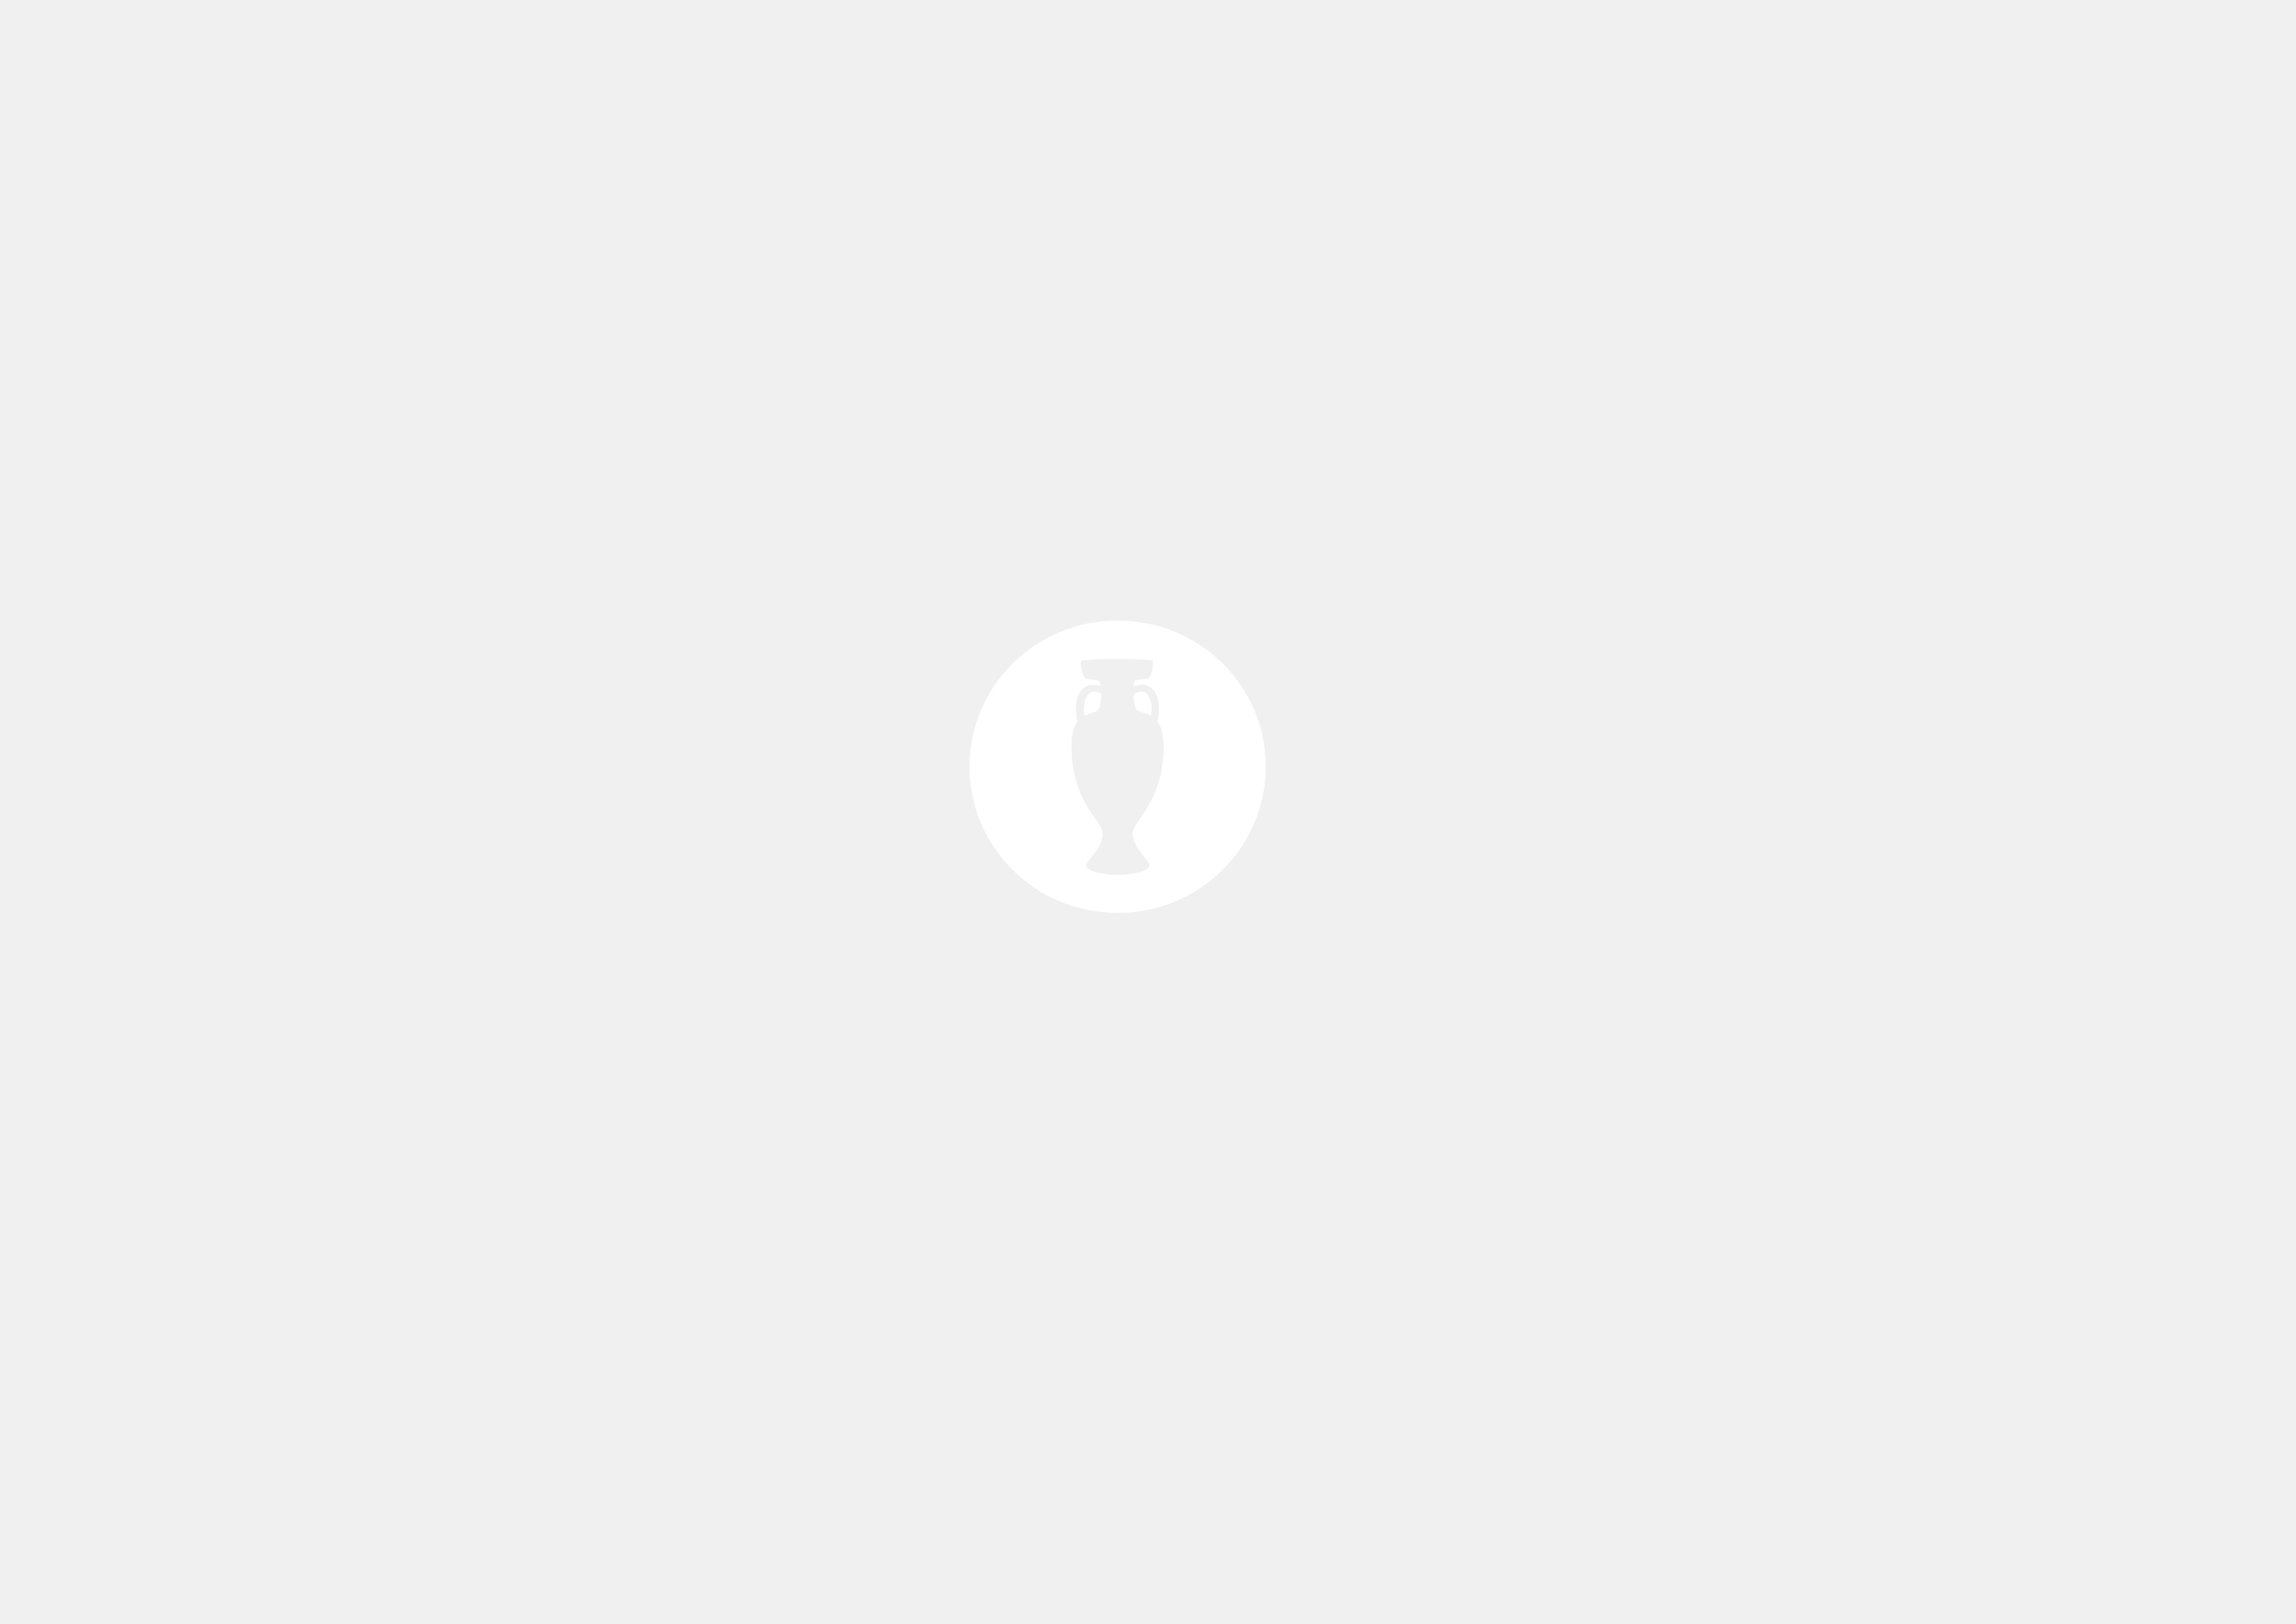
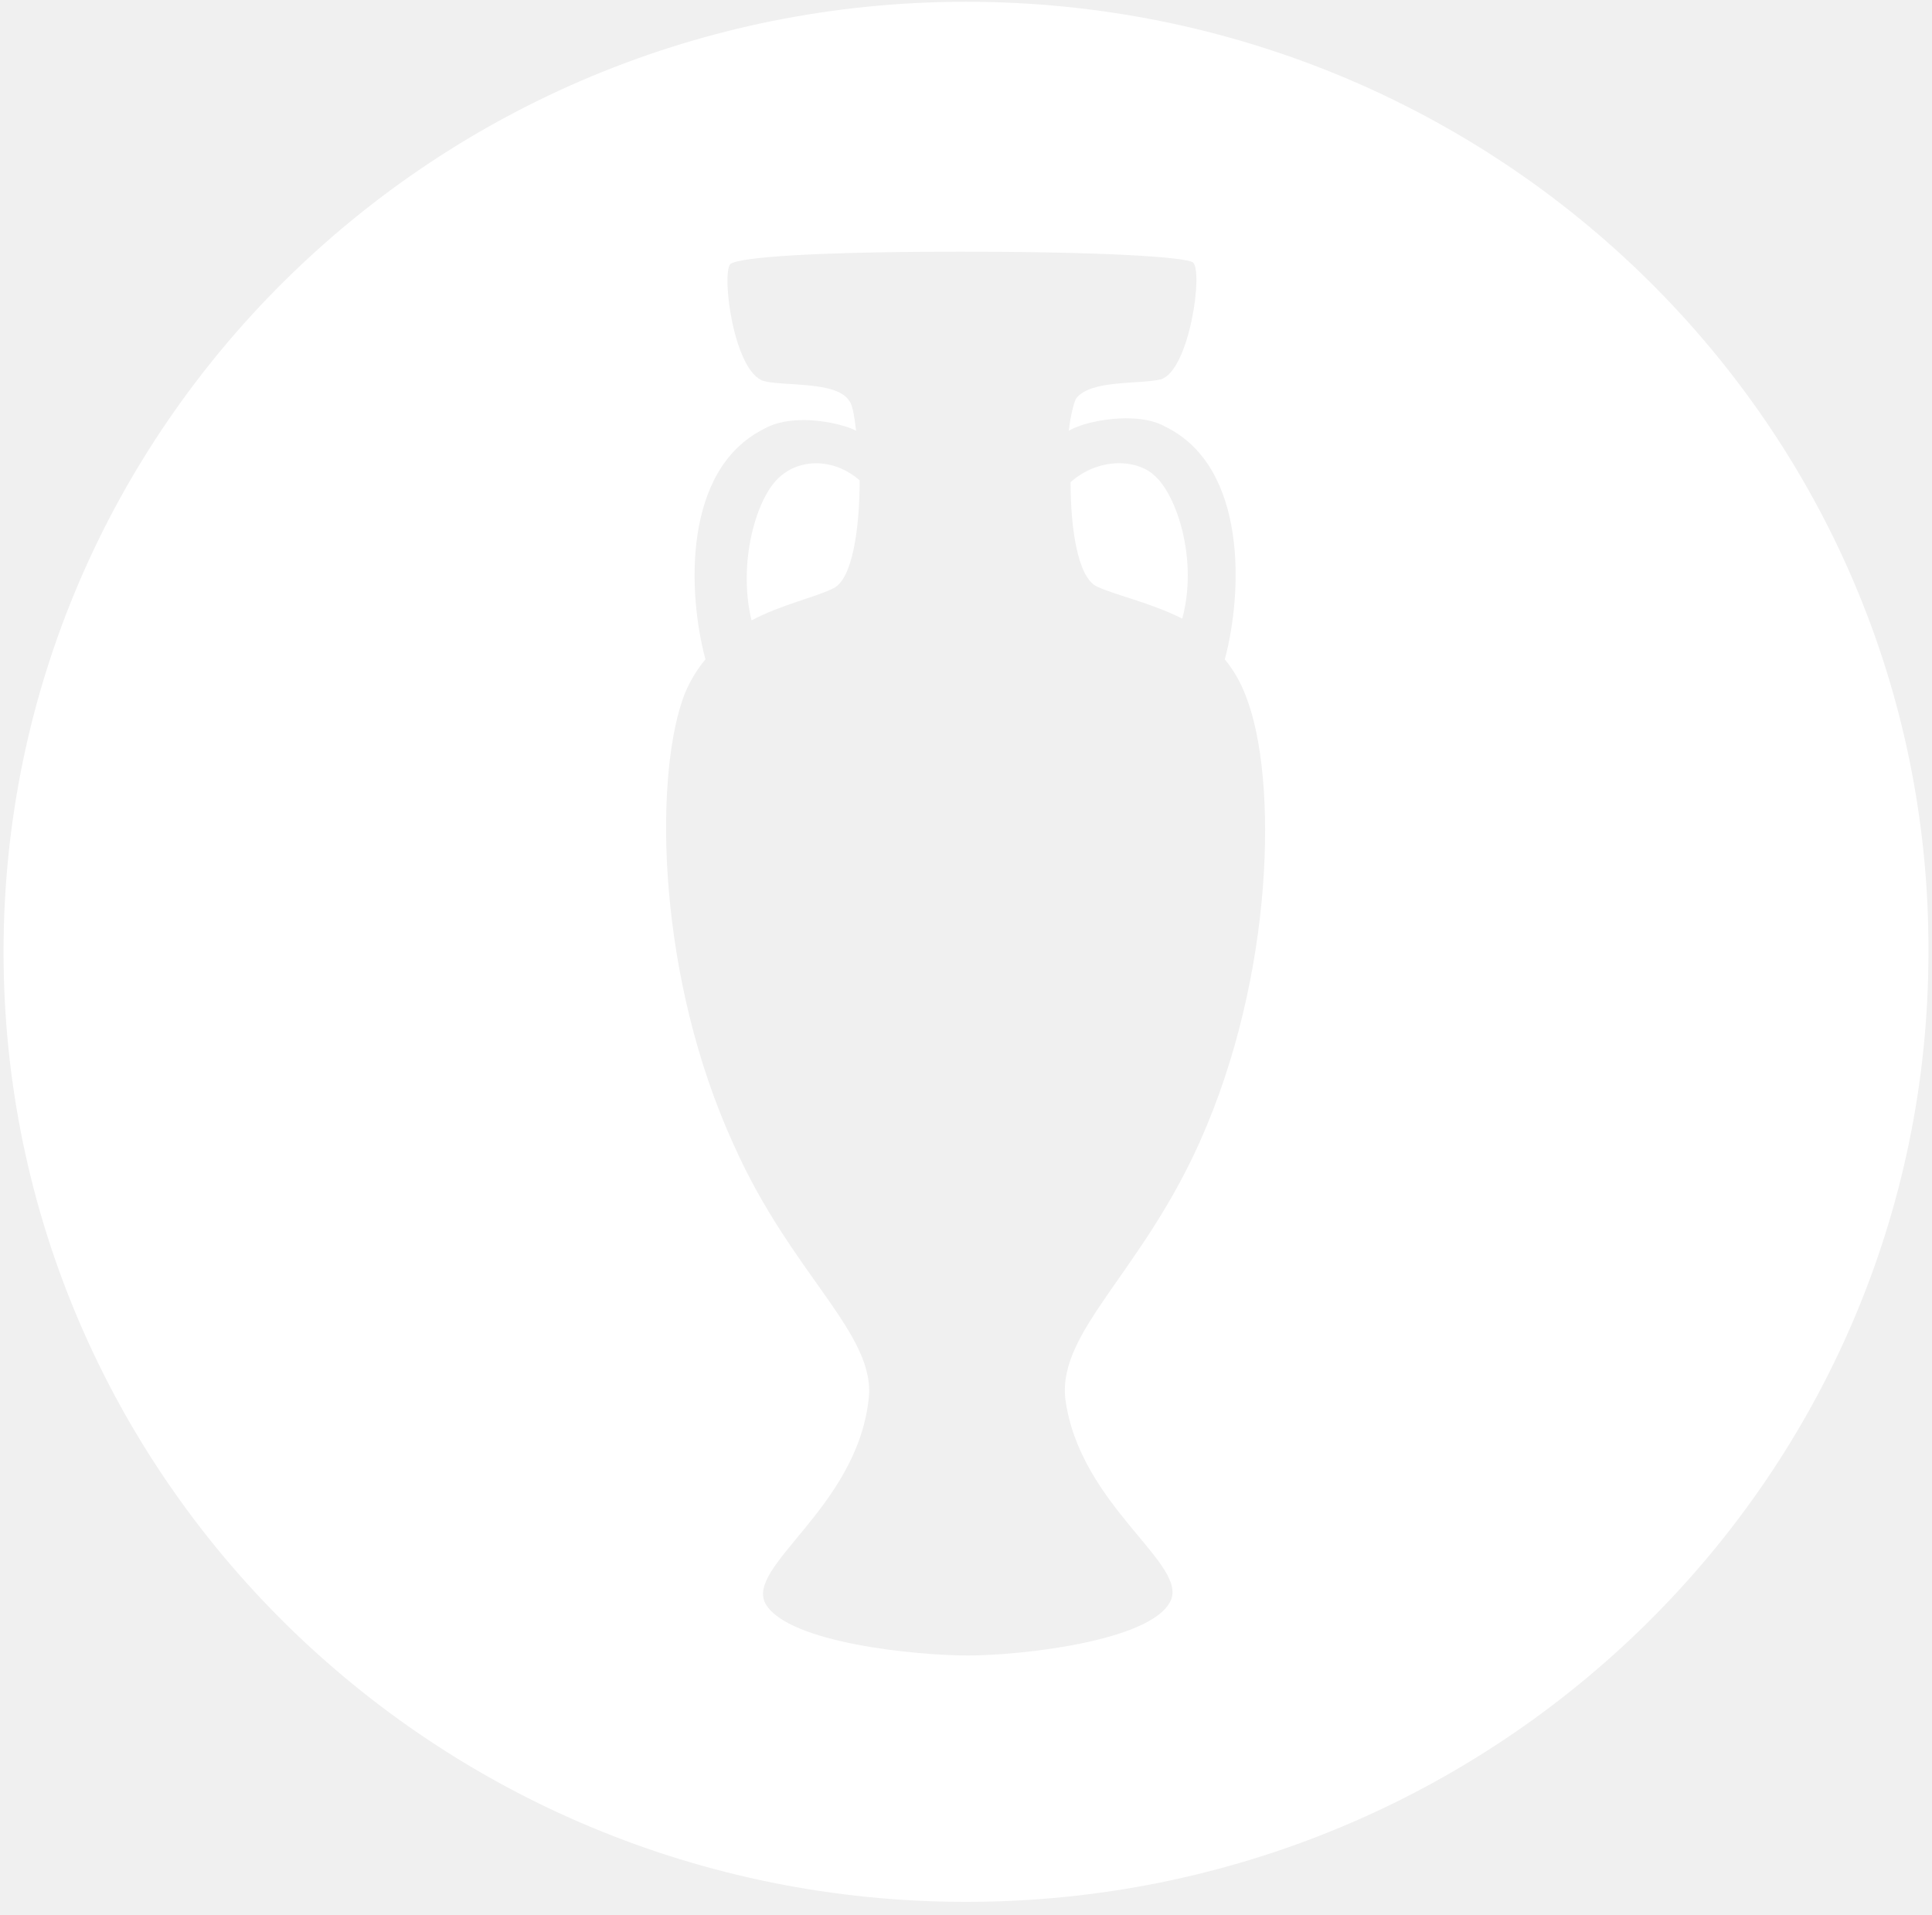
- <svg xmlns="http://www.w3.org/2000/svg" xmlns:xlink="http://www.w3.org/1999/xlink" version="1.1" id="Layer_1" x="0px" y="0px" viewBox="0 0 841.9 595.3" style="enable-background:new 0 0 841.9 595.3;" xml:space="preserve">
+ <svg xmlns="http://www.w3.org/2000/svg" xmlns:xlink="http://www.w3.org/1999/xlink" version="1.1" x="0px" y="0px" viewBox="0 0 109 108" style="enable-background:new 0 0 109 108;" xml:space="preserve">
  <style type="text/css">
- 	.st0{enable-background:new    ;}
- 	.st1{clip-path:url(#SVGID_2_);}
- 	.st2{clip-path:url(#SVGID_4_);}
- 	.st3{clip-path:url(#SVGID_6_);fill:#FFFFFF;}
- 	.st4{clip-path:url(#SVGID_8_);}
- 	.st5{clip-path:url(#SVGID_10_);fill:#FFFFFF;}
- 	.st6{clip-path:url(#SVGID_12_);}
- 	.st7{clip-path:url(#SVGID_14_);fill:#FFFFFF;}
+ 	.st0{clip-path:url(#SVGID_2_);}
+ 	.st1{clip-path:url(#SVGID_4_);}
+ 	.st2{clip-path:url(#SVGID_6_);fill:#FFFFFF;}
+ 	.st3{clip-path:url(#SVGID_8_);}
+ 	.st4{clip-path:url(#SVGID_10_);}
+ 	.st5{clip-path:url(#SVGID_12_);fill:#FFFFFF;}
+ 	.st6{enable-background:new    ;}
+ 	.st7{clip-path:url(#SVGID_14_);}
+ 	.st8{clip-path:url(#SVGID_16_);}
+ 	.st9{clip-path:url(#SVGID_18_);fill:#FFFFFF;}
</style>
-   <g class="st0">
+   <g id="Layer_2">
+ </g>
+   <g id="Layer_1">
    <g>
-       <defs>
-         <rect id="SVGID_1_" x="355.3" y="227.4" width="109" height="108" />
-       </defs>
-       <clipPath id="SVGID_2_">
-         <use xlink:href="#SVGID_1_" style="overflow:visible;" />
-       </clipPath>
-       <g class="st1">
-         <defs>
-           <path id="SVGID_3_" d="M409.8,227.5c-30,0-54.3,24-54.3,53.6c0,29.6,24.3,53.6,54.3,53.6s54.3-24,54.3-53.6      C464.2,251.5,439.9,227.5,409.8,227.5 M423,291.8c-3.3,7.4-8,10.7-7.6,14.5c0.8,6.1,7.1,9.4,5.9,11.5c-1.2,2.2-8.4,3-11.4,3      c-2.9,0-10.1-0.7-11.4-2.9c-1.2-2.1,5.1-5.4,5.8-11.5c0.5-3.7-4.3-7-7.6-14.4c-4.3-9.4-4.5-20.4-2.9-25.1      c0.3-0.9,0.8-1.7,1.3-2.3c-1-3.7-1.3-10.7,3.3-13c0.7-0.4,1.5-0.5,2.3-0.5c0.8,0,2.1,0.2,2.9,0.6c-0.1-0.8-0.2-1.5-0.4-1.7      c-0.7-1.1-3.6-0.8-4.8-1.1c-1.7-0.5-2.4-6-1.9-6.6c0.5-0.4,4.9-0.7,13-0.7c8.1,0,12.6,0.3,13.1,0.6c0.6,0.5-0.2,6.1-1.8,6.6      c-1.2,0.3-4,0-4.8,1.1c-0.1,0.2-0.3,0.9-0.4,1.8c0.9-0.5,2.3-0.7,3.2-0.7c0.8,0,1.6,0.1,2.3,0.5c4.6,2.3,4.3,9.4,3.3,13.1      c0.5,0.6,0.9,1.3,1.2,2.1C427.4,271.3,427.2,282.4,423,291.8" />
-         </defs>
-         <clipPath id="SVGID_4_">
-           <use xlink:href="#SVGID_3_" style="overflow:visible;" />
-         </clipPath>
-         <g class="st2">
+       <g>
+         <g>
          <defs>
-             <rect id="SVGID_5_" x="355.3" y="227.4" width="109" height="108" />
+             <rect id="SVGID_1_" width="109" height="108" />
          </defs>
-           <clipPath id="SVGID_6_">
-             <use xlink:href="#SVGID_5_" style="overflow:visible;" />
+           <clipPath id="SVGID_2_">
+             <use xlink:href="#SVGID_1_" style="overflow:visible;" />
          </clipPath>
-           <rect x="350.5" y="222.5" class="st3" width="118.7" height="117.3" />
-         </g>
-       </g>
-       <g class="st1">
-         <defs>
-           <path id="SVGID_7_" d="M415.7,254.6c0,2.6,0.4,5.4,1.5,5.9c1.1,0.5,3,0.9,4.8,1.8c0.9-3.3-0.3-7-1.6-8.1      C419.4,253.3,417.3,253.2,415.7,254.6" />
-         </defs>
-         <clipPath id="SVGID_8_">
-           <use xlink:href="#SVGID_7_" style="overflow:visible;" />
-         </clipPath>
-         <g class="st4">
-           <defs>
-             <rect id="SVGID_9_" x="355.3" y="227.4" width="109" height="108" />
-           </defs>
-           <clipPath id="SVGID_10_">
-             <use xlink:href="#SVGID_9_" style="overflow:visible;" />
-           </clipPath>
-           <rect x="410.7" y="248.5" class="st5" width="16.6" height="18.8" />
-         </g>
-       </g>
-       <g class="st1">
-         <defs>
-           <path id="SVGID_11_" d="M399.3,254.3c-1.3,1.1-2.4,4.8-1.6,8.1c1.7-0.9,3.6-1.3,4.6-1.8c1.1-0.5,1.5-3.4,1.5-6.1      C402.3,253.2,400.4,253.3,399.3,254.3" />
-         </defs>
-         <clipPath id="SVGID_12_">
-           <use xlink:href="#SVGID_11_" style="overflow:visible;" />
-         </clipPath>
-         <g class="st6">
-           <defs>
-             <rect id="SVGID_13_" x="355.3" y="227.4" width="109" height="108" />
-           </defs>
-           <clipPath id="SVGID_14_">
-             <use xlink:href="#SVGID_13_" style="overflow:visible;" />
-           </clipPath>
-           <rect x="392.5" y="248.5" class="st7" width="16.4" height="18.8" />
+           <g class="st0">
+             <g>
+               <defs>
+                 <path id="SVGID_3_" d="M54.5,0.1c-30,0-54.3,24-54.3,53.6s24.3,53.6,54.3,53.6s54.3-24,54.3-53.6         C108.9,24.1,84.6,0.1,54.5,0.1 M67.7,64.4c-3.3,7.4-8,10.7-7.6,14.5c0.8,6.1,7.1,9.4,5.9,11.5c-1.2,2.2-8.4,3-11.4,3         c-2.9,0-10.1-0.7-11.4-2.9C42,88.4,48.3,85.1,49,79c0.5-3.7-4.3-7-7.6-14.4c-4.3-9.4-4.5-20.4-2.9-25.1         c0.3-0.9,0.8-1.7,1.3-2.3c-1-3.7-1.3-10.7,3.3-13c0.7-0.4,1.5-0.5,2.3-0.5s2.1,0.2,2.9,0.6c-0.1-0.8-0.2-1.5-0.4-1.7         c-0.7-1.1-3.6-0.8-4.8-1.1c-1.7-0.5-2.4-6-1.9-6.6c0.5-0.4,4.9-0.7,13-0.7s12.6,0.3,13.1,0.6c0.6,0.5-0.2,6.1-1.8,6.6         c-1.2,0.3-4,0-4.8,1.1c-0.1,0.2-0.3,0.9-0.4,1.8c0.9-0.5,2.3-0.7,3.2-0.7c0.8,0,1.6,0.1,2.3,0.5c4.6,2.3,4.3,9.4,3.3,13.1         c0.5,0.6,0.9,1.3,1.2,2.1C72.1,43.9,71.9,55,67.7,64.4" />
+               </defs>
+               <clipPath id="SVGID_4_">
+                 <use xlink:href="#SVGID_3_" style="overflow:visible;" />
+               </clipPath>
+               <g class="st1">
+                 <g>
+                   <defs>
+                     <rect id="SVGID_5_" width="109" height="108" />
+                   </defs>
+                   <clipPath id="SVGID_6_">
+                     <use xlink:href="#SVGID_5_" style="overflow:visible;" />
+                   </clipPath>
+                   <rect x="-4.8" y="-4.9" class="st2" width="118.7" height="117.3" />
+                 </g>
+               </g>
+             </g>
+             <g>
+               <defs>
+                 <rect id="SVGID_7_" width="109" height="108" />
+               </defs>
+               <clipPath id="SVGID_8_">
+                 <use xlink:href="#SVGID_7_" style="overflow:visible;" />
+               </clipPath>
+               <g class="st3">
+                 <g>
+                   <defs>
+                     <path id="SVGID_9_" d="M60.4,27.2c0,2.6,0.4,5.4,1.5,5.9s3,0.9,4.8,1.8c0.9-3.3-0.3-7-1.6-8.1C64.1,25.9,62,25.8,60.4,27.2           " />
+                   </defs>
+                   <clipPath id="SVGID_10_">
+                     <use xlink:href="#SVGID_9_" style="overflow:visible;" />
+                   </clipPath>
+                   <g class="st4">
+                     <g>
+                       <defs>
+                         <rect id="SVGID_11_" width="109" height="108" />
+                       </defs>
+                       <clipPath id="SVGID_12_">
+                         <use xlink:href="#SVGID_11_" style="overflow:visible;" />
+                       </clipPath>
+                       <rect x="55.4" y="21.1" class="st5" width="16.6" height="18.8" />
+                     </g>
+                   </g>
+                 </g>
+                 <g class="st6">
+                   <defs>
+                     <rect id="SVGID_13_" class="st6" width="109" height="108" />
+                   </defs>
+                   <clipPath id="SVGID_14_">
+                     <use xlink:href="#SVGID_13_" style="overflow:visible;" />
+                   </clipPath>
+                   <g class="st7">
+                     <g>
+                       <defs>
+                         <path id="SVGID_15_" d="M44,26.9c-1.3,1.1-2.4,4.8-1.6,8.1c1.7-0.9,3.6-1.3,4.6-1.8c1.1-0.5,1.5-3.4,1.5-6.1             C47,25.8,45.1,25.9,44,26.9" />
+                       </defs>
+                       <clipPath id="SVGID_16_">
+                         <use xlink:href="#SVGID_15_" style="overflow:visible;" />
+                       </clipPath>
+                       <g class="st8">
+                         <g>
+                           <defs>
+                             <rect id="SVGID_17_" width="109" height="108" />
+                           </defs>
+                           <clipPath id="SVGID_18_">
+                             <use xlink:href="#SVGID_17_" style="overflow:visible;" />
+                           </clipPath>
+                           <rect x="37.2" y="21.1" class="st9" width="16.4" height="18.8" />
+                         </g>
+                       </g>
+                     </g>
+                   </g>
+                 </g>
+               </g>
+             </g>
+           </g>
        </g>
      </g>
    </g>
  </g>
</svg>
